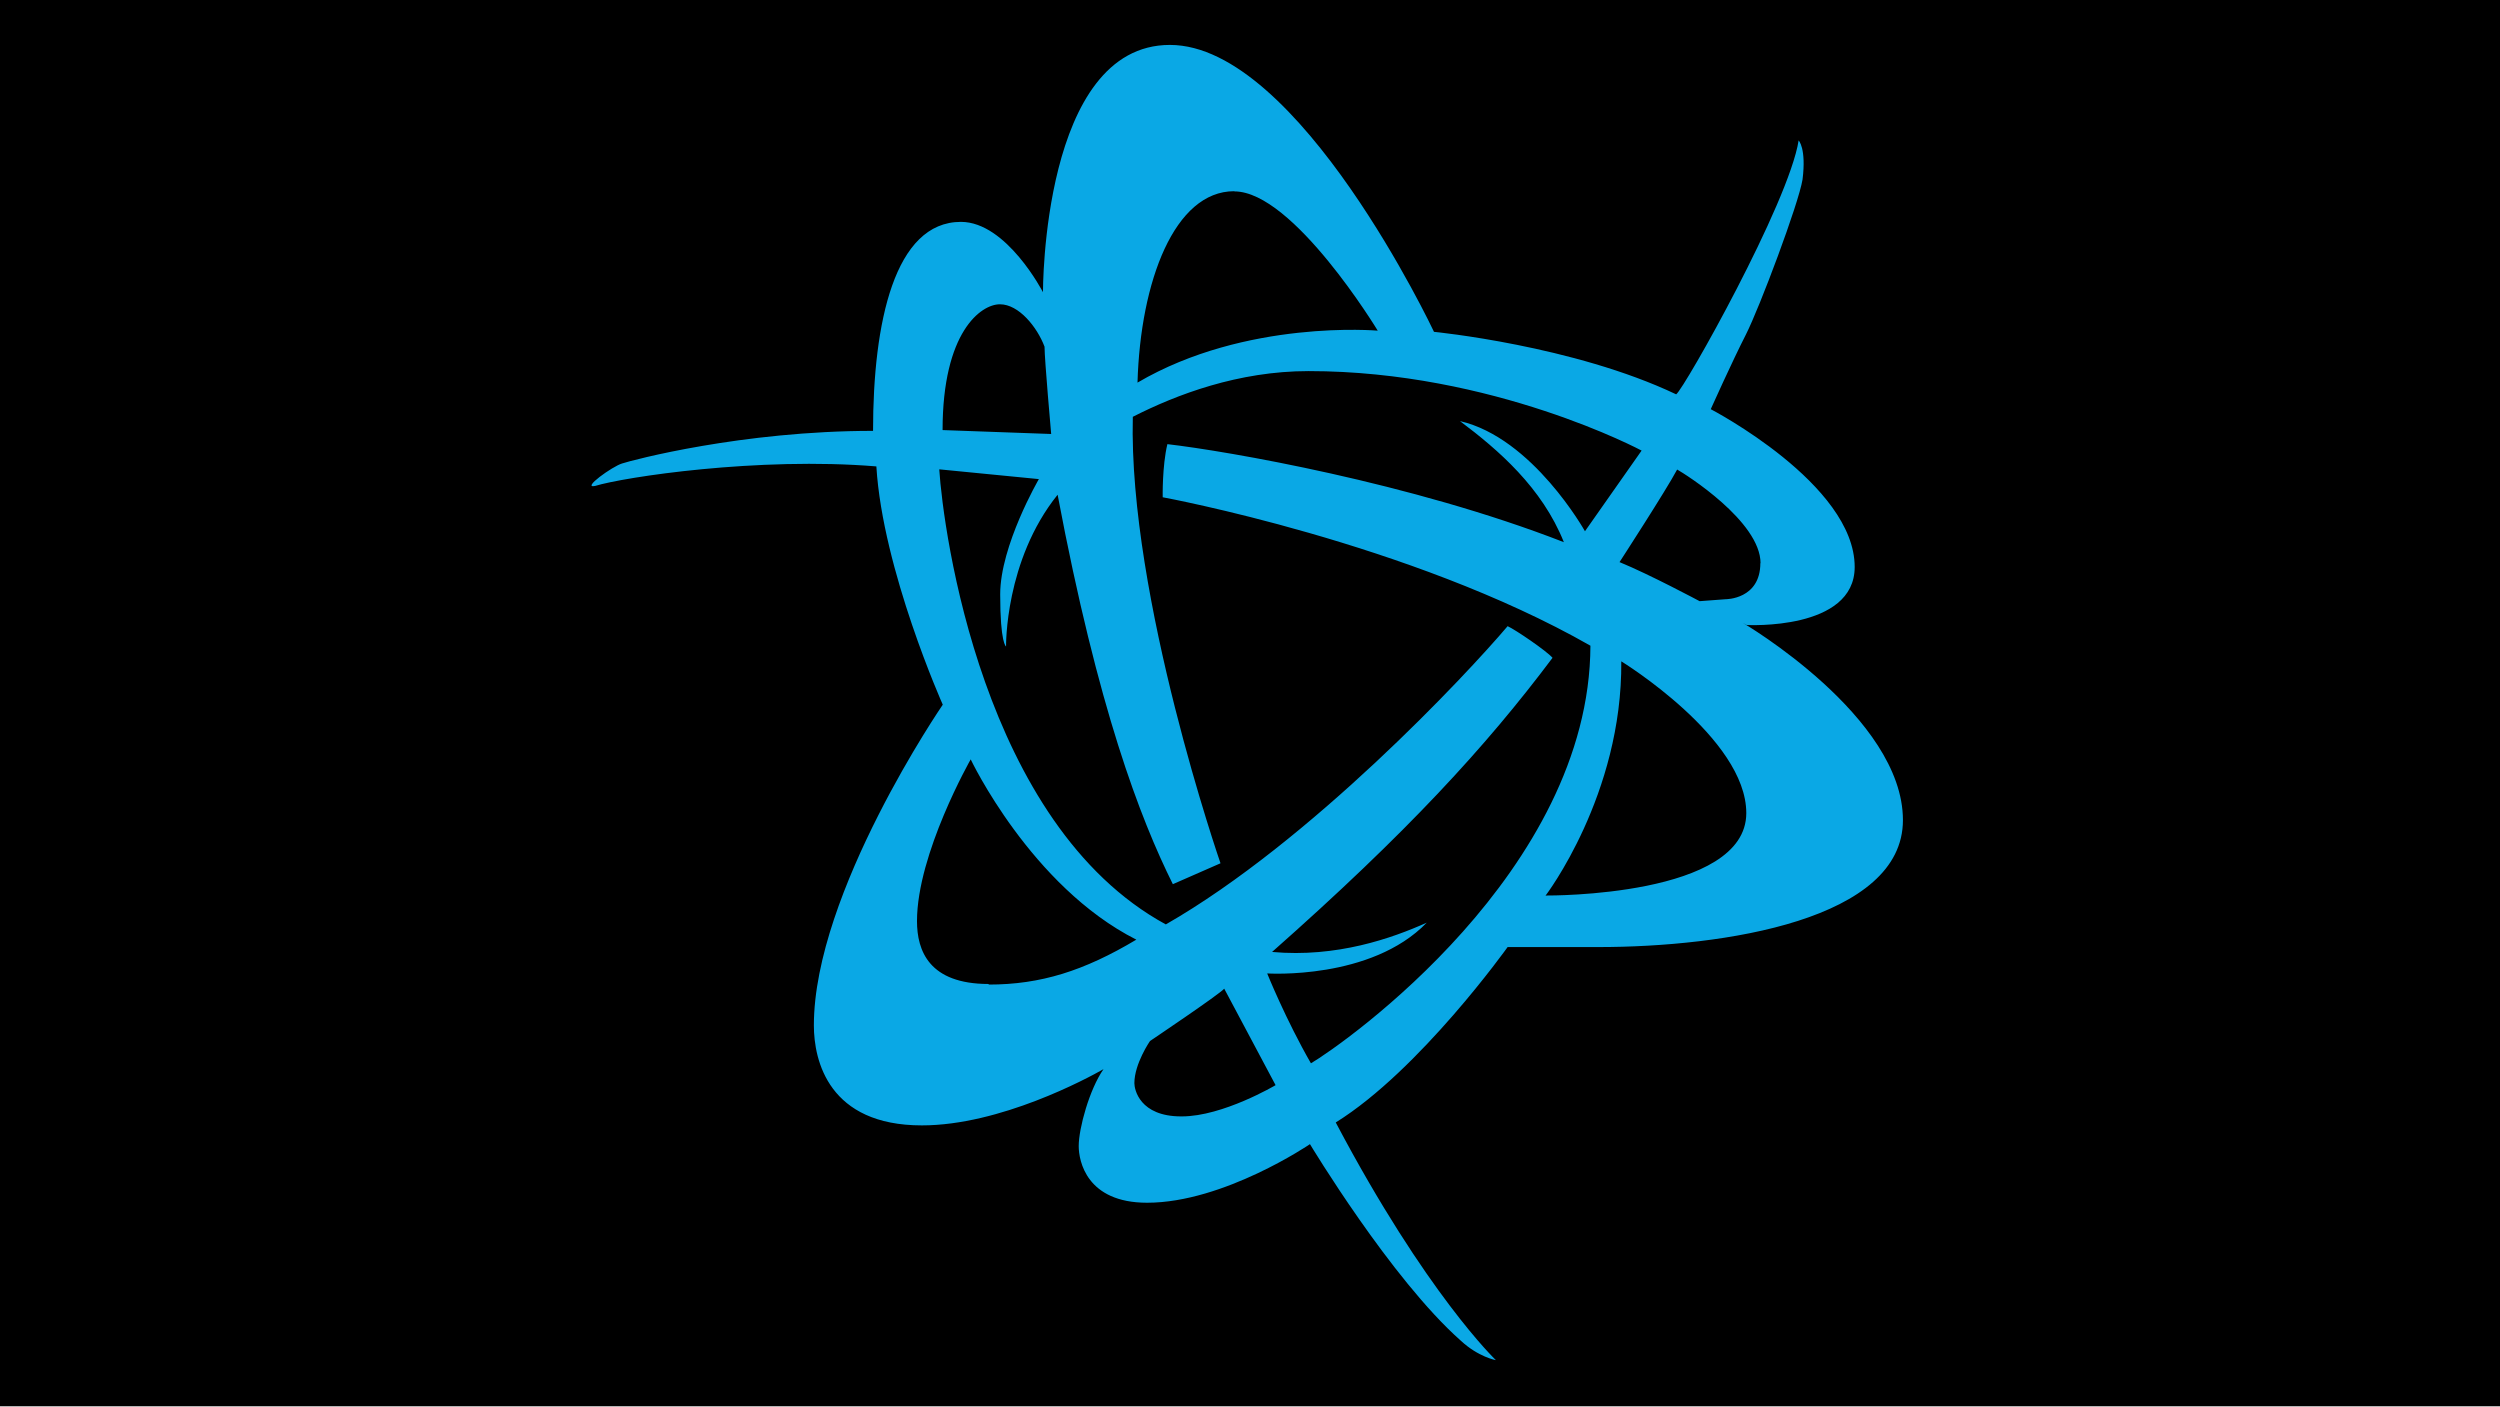
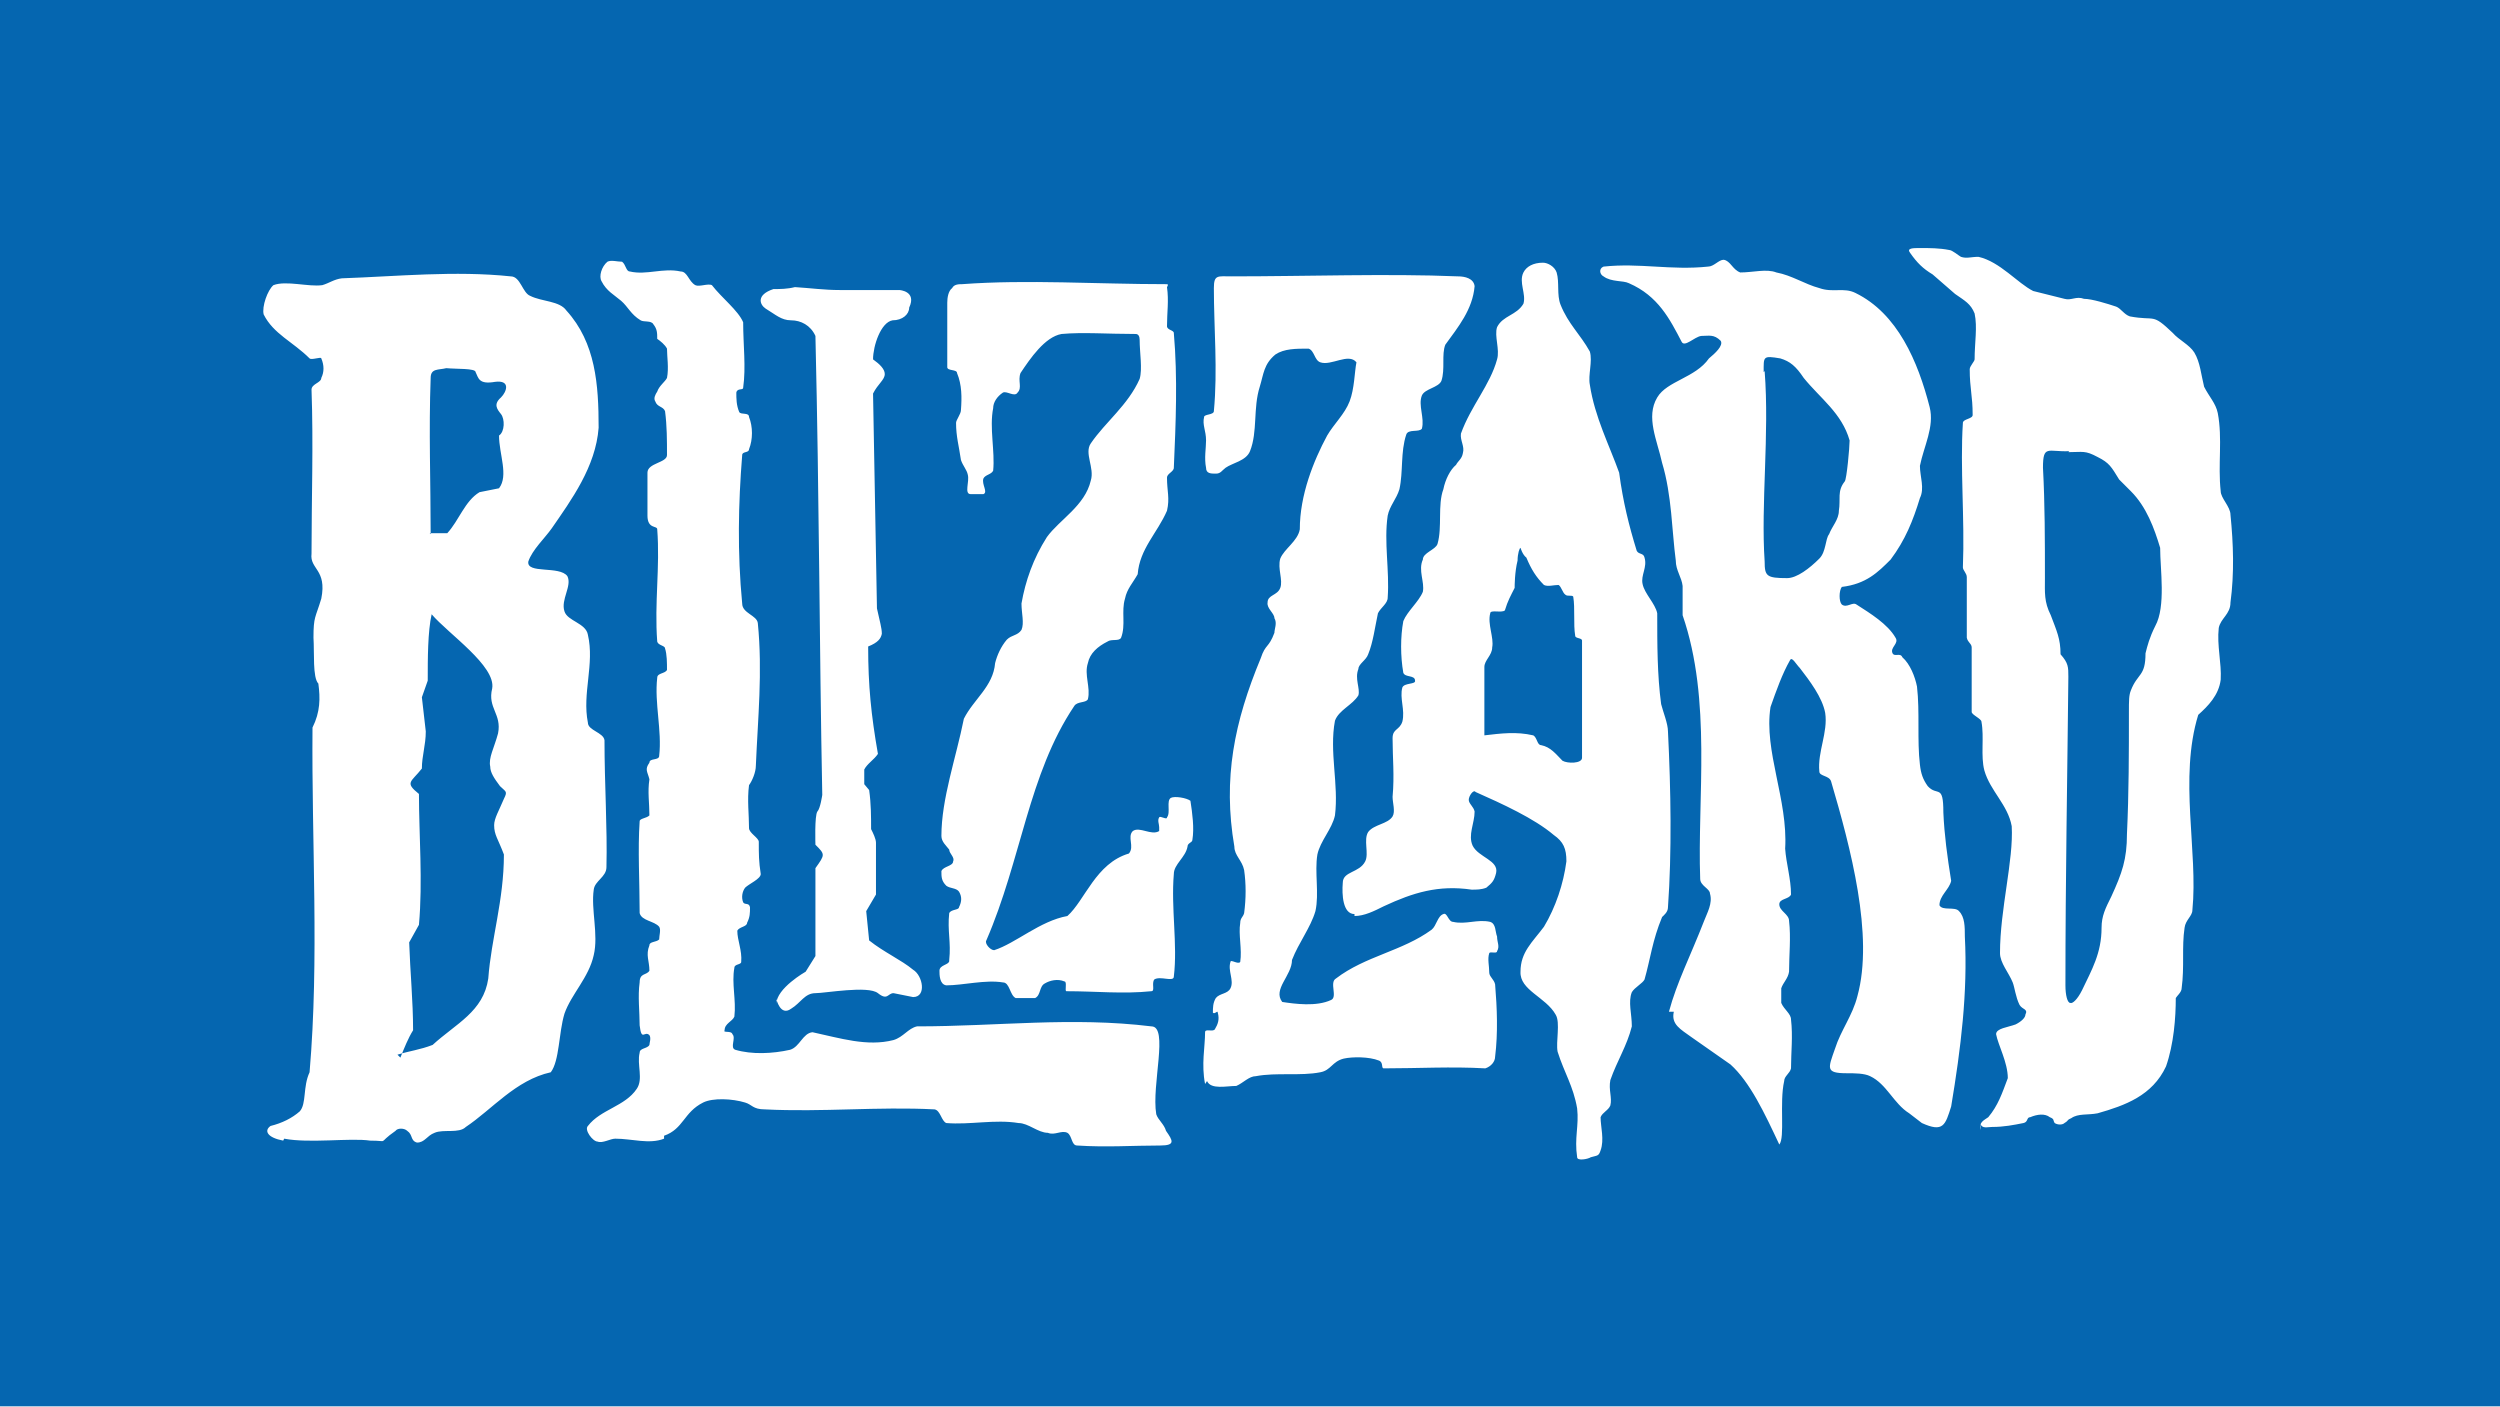
- <svg xmlns="http://www.w3.org/2000/svg" viewBox="0 0 128 72">
-   <path d="M0 0h128v72H0z" />
-   <path fill="#0aa8e5" d="M89.43 32s5.53.3 5.53-2.97c0-4.25-7.37-8.08-7.37-8.08s1.1-2.45 1.8-3.82c.7-1.38 2.7-6.7 2.9-7.94.2-1.6-.2-2-.2-2-.5 3.2-5.85 12.7-6.27 13-5.25-2.5-12.4-3.2-12.4-3.2S66.5 2.3 59.9 2.3c-6.55 0-6.5 12.66-6.5 12.66s-1.86-3.6-4.2-3.6c-3.4 0-4.5 5.15-4.5 10.7-6.7 0-12.34 1.5-12.85 1.67-.5.15-2.1 1.3-1.38 1.15 1.46-.45 8.34-1.5 14.4-1 .32 5.3 3.4 12.2 3.4 12.2s-6.6 9.62-6.6 16.42c0 1.82.77 5.12 5.53 5.12 4 0 8.46-2.4 9.3-2.88-.72 1.03-1.27 3.03-1.27 3.94 0 .76.4 2.9 3.5 2.9 3.93 0 8.34-3 8.34-3s4.15 6.9 7.72 10.06c.9.84 1.8 1 1.8 1s-3.57-3.4-8.2-12.17c4.3-2.67 8.8-8.98 8.8-8.98h4.64c6.45 0 15.6-1.4 15.6-6.5 0-5.3-8.2-10.1-8.2-10.1zm.7-3.17c0 1.86-1.77 1.85-1.77 1.85l-1.34.1s-2.56-1.37-4.1-2c0 0 2.4-3.7 2.95-4.74.43.24 4.27 2.66 4.27 4.8zM63.2 9.8c3.02 0 7.34 7.13 7.34 7.13s-6.75-.6-12.3 2.66c.15-5.2 1.9-9.8 4.95-9.8zm-12 5.78c.96 0 1.9 1.16 2.28 2.17 0 .65.34 4.47.34 4.47l-5.56-.2c0-5.03 1.97-6.44 2.93-6.44zm-.58 34.8c-3.05 0-3.67-1.7-3.67-3.22 0-3.45 2.75-8.28 2.75-8.28s3.08 6.5 8.48 9.23c-2.68 1.6-4.9 2.3-7.56 2.3zm9.86 6.78c-2.13 0-2.4-1.38-2.4-1.7 0-1 .8-2.16.8-2.16s3.57-2.4 3.8-2.68l2.63 4.94s-2.7 1.6-4.8 1.6zm6.65-2.7c-1.3-2.26-2.25-4.62-2.25-4.62s5.32.35 8.17-2.6c-1.78.8-4.62 1.8-7.92 1.5 6.9-6.1 10.94-10.5 14.36-15.06-.3-.35-1.9-1.44-2.3-1.62-2.1 2.48-10.1 11.03-17.5 15.27-9.4-5.12-11.4-20.18-11.6-23.3l5.1.5s-1.98 3.4-1.98 5.9c0 2.53.3 2.67.3 2.67s-.07-4.4 2.64-7.77c2.07 10.97 4.23 16.58 5.9 19.94l2.44-1.07S57.77 30.57 58 21.34C60.24 20.2 63.4 19 67 19c9.46 0 17.05 4.07 17.05 4.07l-2.9 4.13s-2.67-4.78-6.4-5.64c1.96 1.47 4.2 3.4 5.32 6.2-7.83-3.05-17.28-4.67-20.3-5.02-.27 1.12-.24 2.72-.24 2.72s12.67 2.33 21.9 7.6c-.04 11.54-12.6 20.38-14.34 21.4zm12-8.6s3.94-5.16 3.88-12c0 0 6.4 3.93 6.4 7.77 0 4.3-10.2 4.22-10.2 4.22z" />
+ <svg xmlns="http://www.w3.org/2000/svg" viewBox="0 0 256 144" preserveAspectRatio="xMidYMid slice">
+   <path fill="#0566b0" stroke-width=".9" d="M0 0h256v144H0z" />
+   <path fill="#fff" fill-rule="evenodd" stroke-width=".6" d="M79.5 102.3s.4 1.8 1.5 1c1-.6 1.4-1.6 2.5-1.6 1 0 5.4-.8 6.4 0s1 0 1.6 0l2 .4c1.4 0 1-2.2 0-2.8-1.2-1-3-1.8-4.5-3l-.3-3 1-1.7v-5.3c0-.4-.3-1-.5-1.4 0-1.3 0-2.6-.2-4l-.5-.6v-1.5c.3-.6 1-1 1.4-1.6-.7-4-1-7-1-11 1-.4 1.3-.8 1.4-1.3 0-.6-.2-1.2-.5-2.6l-.4-22c.5-1 1.2-1.4 1.2-2 0-.5-.5-1-1.2-1.5 0-1.4.8-3.8 2-4 1 0 1.7-.6 1.7-1.3.8-1.7-1-1.8-1-1.8H86c-1.6 0-3-.2-4.6-.3-.8.2-1.5.2-2.2.2-1.8.6-1.4 1.6-.8 2 1 .6 1.6 1.2 2.6 1.2s2 .5 2.5 1.6c.4 17 .4 31.5.7 47 0 0-.2 1.4-.5 1.7-.3.4-.2 3.4-.2 3.4 1 1 1 1 0 2.4v9l-1 1.6s-3 1.7-3 3.3zM29 116.8c-1.6-.3-2-1-1.3-1.5 1.2-.3 2.2-.8 3-1.5.7-.8.3-2.5 1-4 1-11.7.2-23.4.3-35.3.8-1.6.8-3 .6-4.5-.6-.6-.4-3.2-.5-4.7 0-2.2.2-2 .8-4 .6-3-1.2-3-1-4.6 0-5.6.2-11.2 0-16.8 0-.6 1-.7 1-1.2.3-.6.3-1.3 0-2 0-.2-1 .2-1.2 0C30 35 28 34.2 27 32.2c-.2-.8.4-2.5 1-3 1.3-.5 3.6.2 5 0 .7-.2 1.2-.6 2-.7 5.7-.2 11.6-.8 17.3-.2 1 0 1.2 1.7 2 2 1.2.6 3 .5 3.7 1.5 3 3.3 3.3 7.6 3.3 12-.3 4-2.8 7.4-4.8 10.3-.7 1-2 2.2-2.4 3.4-.2 1.3 3.2.4 4 1.5.5 1-.7 2.4-.3 3.6.3 1 2.2 1.2 2.4 2.4.7 3-.6 6 0 9 0 .8 1.6 1 1.7 1.8 0 4.5.3 9 .2 13 0 1-1.2 1.4-1.3 2.3-.3 2 .5 4.6 0 6.7-.5 2.3-2.3 4-3 6-.6 2-.5 4.8-1.4 6-3.6.8-6 3.8-8.7 5.6-.7.7-2.3.2-3.2.6-.8.3-1 1-1.8 1-.7-.2-.4-.8-1-1.2-.3-.3-1-.3-1.2 0-2 1.4-.5 1-2.6 1-2-.3-6.2.3-8.8-.2zm12-8.5c.4-1 .8-2 1.3-2.8 0-3-.3-6-.4-9l1-1.8c.4-4.4 0-9.3 0-13.4-1.5-1.2-.8-1.2.3-2.6 0-1.3.4-2.4.4-3.8l-.4-3.5.6-1.7c0-2.3 0-5 .4-6.8 1.7 2 6.6 5.3 6.2 7.6-.5 2 1 2.6.6 4.6-.4 1.5-1 2.5-.8 3.4 0 .6.4 1.2 1 2 .6.6.8.5.4 1.3-.5 1.2-1 2-1 2.7 0 1 .4 1.4 1 3 0 4.7-1.3 8.6-1.6 12.7-.5 3.4-3.3 4.6-5.7 6.8-1.3.5-2.3.6-3.6 1zm3-53.7h1.8c1.2-1.3 1.8-3.3 3.3-4.2l2-.4c1-1.3 0-3.5 0-5.4.6-.4.6-1.7.2-2.2-.4-.5-.8-1 0-1.7.6-.6 1-1.8-.6-1.6-1.7.3-1.7-.4-2-1 0-.4-2-.3-3-.4-.8.2-1.6 0-1.6 1-.2 5.4 0 10.7 0 16zm53.2 43.8c0 .4-1 .4-1 1 0 .4 0 1.4.7 1.5 1.7 0 4-.6 5.8-.3.7 0 .7 1.3 1.3 1.6h2c.6-.3.4-1.2 1-1.5.5-.3 1.3-.5 2-.2.3 0 0 1 .2 1 3 0 5.8.3 8.7 0 .4 0 0-.8.3-1.2.6-.4 2 .3 2-.3.4-3.3-.3-7 0-10.5 0-1 1.2-1.7 1.4-2.8 0-.4.5-.4.5-.7.2-1.2 0-2.7-.2-4-.4-.3-1.6-.5-2-.3-.5.3 0 1.5-.4 2 0 .3-.7-.2-.8 0-.2.3 0 .7 0 1v.4c-.8.5-2-.5-2.7 0-.6.6.2 1.6-.4 2.3-3.4 1-4.5 4.8-6.3 6.4-2.8.5-5.3 2.8-7.5 3.5-.4 0-1-.7-.8-1 3.6-8.3 4.3-17 9-24 .3-.5 1.2-.3 1.4-.7.3-1.2-.4-2.5 0-3.7.2-1 1-1.7 2-2.2.4-.3 1.2 0 1.4-.4.5-1.3 0-2.7.4-4 .2-1 .8-1.6 1.3-2.5.2-2.6 2-4.2 3-6.5.3-1.3 0-2 0-3.4 0-.4.7-.6.7-1 .2-4.6.4-9.2 0-13.8 0-.3-.7-.3-.7-.7 0-1.4.2-2.6 0-4 0 0 .2-.3 0-.3-7.3 0-14.2-.5-21 0-.3 0-.8 0-1 .4-.4.3-.5 1-.5 1.5v6.6c0 .4 1 .2 1 .6.5 1.2.5 2.5.4 3.8 0 .4-.5 1-.5 1.3 0 1.4.3 2.4.5 3.8.2.6.6 1 .7 1.5.2.7-.4 2 .3 2h1.3c.5-.2-.2-1 0-1.6.2-.4.8-.4 1-.8.2-2-.4-4.4 0-6.4 0-.6.4-1.2 1-1.6.4-.2 1.2.5 1.5 0 .5-.5 0-1.2.3-2 1-1.5 2.5-3.7 4.2-4 2.2-.2 4.7 0 7.6 0 .3 0 .4.3.4.6 0 1.3.3 3 0 4-1.2 2.7-3.5 4.4-5 6.6-.7 1 .4 2.5 0 3.8-.6 2.6-3.2 4-4.5 5.8-1.4 2.2-2.2 4.5-2.6 6.8 0 1 .3 2 0 2.7-.4.6-1 .5-1.5 1-.6.7-1 1.6-1.2 2.4-.2 2.4-2.2 3.7-3.2 5.7-.8 4-2.3 8.2-2.3 12 0 .6.5 1 .8 1.4 0 .4.6.8.4 1.2 0 .5-1 .5-1.2 1 0 .6 0 1 .5 1.5.4.3 1 .2 1.3.6.3.5.3 1 0 1.6 0 .3-.8.2-1 .6-.2 1.8.2 3 0 4.8zm105.6 17.3c-.2-.8.4-1 .8-1.3 1-1.2 1.4-2.4 2-4 0-1.6-1-3.4-1.2-4.5 0-.6 1.2-.7 2-1 .6-.3 1-.7 1-1 .3-.6-.3-.5-.6-1-.4-.8-.5-1.8-.7-2.3-.4-1-1.3-2-1.3-3 0-4.5 1.4-9.5 1.2-13-.4-2.2-2.2-3.6-2.8-5.7-.4-1.5 0-3.4-.3-5 0-.3-1-.7-1-1v-6.6c0-.4-.4-.5-.5-1v-6.2c0-.4-.4-.7-.4-1 .2-5-.3-10.2 0-14.8 0-.4 1-.4 1-.8 0-2-.3-2.7-.3-4.7 0-.3.5-.8.5-1 0-1.7.3-3.3 0-4.7-.4-1-1-1.3-2-2l-2.3-2c-1-.6-1.6-1.2-2.3-2.2-.4-.5.3-.5 1-.5 1 0 2 0 3 .2.3 0 1 .6 1.2.7.6.2 1 0 1.8 0 2.2.5 4 2.7 5.6 3.5l3.2.8c.7.2 1.2-.3 2 0 .8 0 2.4.5 3.3.8.5.2.8.8 1.4 1 2.7.5 2.2-.4 4.4 1.7.6.7 1.7 1.2 2.2 2 .6 1 .7 2.3 1 3.5.5 1 1.2 1.7 1.4 2.7.5 2.6 0 5.3.3 8 0 .7 1 1.6 1 2.4.3 3 .4 6 0 9 0 1.2-1 1.6-1.2 2.6-.2 1.8.3 3.6.2 5.3-.2 1.6-1.3 2.7-2.3 3.6-2 6.5 0 14-.6 20 0 .6-.7 1-.8 1.8-.3 2 0 4-.3 6.2 0 .4-.5.8-.6 1 0 2-.2 4.7-1 7-1.4 3-4.2 4-7 4.8-1 .2-2 0-2.7.5-.5.2-.2.2-.7.5-.2.2-.7.2-1 0-.2-.3 0-.4-.5-.6-.5-.4-1.3-.3-2 0-.4 0-.2.5-.7.6-1 .2-2 .4-3.2.4-.5 0-1 .2-1.2-.3zm9-69.4c1.5 0 1.7-.2 3 .5 1.2.6 1.4 1 2.2 2.3l1.2 1.2c1.6 1.6 2.4 3.8 3 5.8 0 2.2.6 6-.5 8-.6 1.2-.8 2-1 2.8 0 2.4-.8 2-1.5 3.8-.2.5-.2 1-.2 2.3 0 4 0 8.2-.2 12.4 0 2.6-.5 4-1.6 6.4-.6 1.2-1 2-1 3.2 0 2.6-1 4.3-2 6.4-.5 1-1 1.4-1.2 1.3-.3 0-.5-.8-.5-1.8 0-11 .2-21.6.3-31.6 0-1 0-1.4-.8-2.3 0-1.6-.4-2.4-1-4-.7-1.4-.6-2.3-.6-3.8 0-3.8 0-7.6-.2-11.3 0-2.4.5-1.6 2.7-1.7zM123.4 111c-.4-2 0-3.8 0-5.3 0-.4.8 0 1-.3.3-.5.5-1 .3-1.7 0-.3-.3.2-.5 0 0-.5 0-1 .3-1.5.4-.5 1.2-.4 1.5-1 .4-.8-.3-1.8 0-2.7 0-.3.8.3 1 0 .2-1.3-.2-2.8 0-4 0-.5.3-.6.4-1 .2-1.5.2-3 0-4.4-.2-1-1-1.5-1-2.4-1.2-7 0-12.8 2.7-19.3.5-1.5.8-1 1.4-2.6 0-.4.3-1 0-1.5 0-.5-.8-1-.7-1.6 0-.8 1-.7 1.3-1.5.3-.8-.3-2 0-3 .4-1 1.8-1.8 2-3 0-3.5 1.4-7 2.8-9.6.7-1.2 1.8-2.2 2.3-3.5.5-1.3.5-3 .7-4-.8-1-2.6.4-3.7 0-.6-.2-.6-1.2-1.2-1.4-1.3 0-2.5 0-3.4.6-1.2 1-1.2 2-1.6 3.3-.7 2.2-.2 4.6-1 6.6-.4 1-1.8 1.2-2.5 1.7-.4.3-.5.6-1 .6s-1 0-1-.6c-.2-1 0-2 0-2.8 0-1-.4-1.6-.2-2.4 0-.3 1-.2 1-.6.4-4.2 0-8.5 0-12.6 0-1.4.4-1.2 1.8-1.2 7.8 0 16-.3 23.2 0 .7 0 1.6.2 1.7 1-.2 2.4-1.7 4.2-3 6-.4 1 0 2.5-.4 3.7-.3.7-1.7.8-2 1.5-.4 1 .3 2.3 0 3.4-.3.4-1.4 0-1.6.6-.6 1.8-.3 3.8-.7 5.6-.3 1-1 1.7-1.2 2.7-.4 2.7.2 5.6 0 8.4 0 .6-.7 1-1 1.6-.3 1.4-.5 3-1 4.2-.2.6-1 1-1 1.5-.4 1 .2 2 0 2.7-.6 1-2 1.5-2.4 2.6-.6 3.2.4 6.5 0 9.7-.3 1.4-1.5 2.6-1.8 4-.3 1.8.2 4-.2 5.8-.5 1.7-1.7 3.2-2.4 5 0 1.6-2 3-1 4.3 1.3.2 3.5.5 5-.2.7-.3-.2-1.8.5-2.2 3-2.3 6.8-2.8 9.8-5 .5-.4.6-1.4 1.2-1.6.4-.2.5.8 1 .8 1.3.3 2.5-.3 3.8 0 .6.2.5 1 .7 1.5 0 .6.3 1 0 1.5 0 .3-.7 0-.8.2-.2.6 0 1.3 0 2 0 .4.5.7.6 1.2.2 2.4.3 5 0 7.4 0 .5-.4 1-1 1.2-3.5-.2-6.8 0-10.4 0-.3 0 0-.6-.5-.8-1-.4-2.7-.4-3.6-.2-1.2.3-1.3 1.2-2.4 1.4-2 .4-4.5 0-6.6.4-.7 0-1.3.7-2 1-1 0-2.6.4-3-.5zM68 116.6c-1.5.6-3.3 0-5 0-.5 0-1.3.5-1.8.3-.5 0-1.4-1.2-1-1.6 1.3-1.7 3.8-2 5-3.8.7-1 0-2.5.3-3.7 0-.5.8-.4 1-.8 0-.2.2-.7 0-1-.5-.5-.8.7-1-1 0-1.4-.2-3 0-4.4 0-1 .7-.7 1-1.2 0-1-.4-1.6 0-2.6 0-.4.7-.3 1-.6 0-.4.2-1 0-1.3-.5-.6-1.8-.6-2-1.4 0-3.2-.2-6.5 0-9.4 0-.3.7-.3 1-.6 0-1.3-.2-2.4 0-3.7-.2-.8-.5-1 0-1.7 0-.5 1-.2 1-.7.3-2.6-.5-5.4-.2-8 0-.5.8-.4 1-.8 0-.7 0-1.6-.2-2.2 0-.3-.7-.3-.8-.7-.3-4 .3-7.6 0-11.5 0-.4-1 0-1-1.4v-4.4c0-1 2-1 2-1.8 0-1.5 0-3-.2-4.5-.2-.5-.8-.4-1-1-.2-.3 0-.7.2-1 .2-.6.8-1 1-1.4.2-1 0-2.2 0-3-.2-.4-.7-.8-1-1 0-.6 0-1-.4-1.5-.2-.4-1-.2-1.3-.4-1-.6-1.3-1.4-2-2-.7-.6-1.5-1-2-2-.3-.5 0-1.5.6-2 .4-.2 1 0 1.5 0 .4.3.4 1 .8 1 1.7.4 3.4-.4 5.2 0 .7 0 .8 1 1.5 1.4.4.2 1.3-.2 1.7 0 1 1.3 2.7 2.6 3.2 3.8 0 2.3.3 4.6 0 6.7 0 .3-.6 0-.7.5 0 .6 0 1.3.3 2 .2.3 1 0 1 .5.4 1 .4 2.3 0 3.3 0 .4-.7.2-.7.6-.4 5-.5 10 0 15.2 0 1 1.5 1.2 1.6 2 .5 5 0 9.8-.2 14.6 0 .7-.4 1.6-.7 2-.2 1.5 0 3 0 4.4 0 .5 1 1 1 1.4 0 1.3 0 2 .2 3.3 0 .5-1.2 1-1.6 1.4-.3.4-.4 1-.2 1.5.2.3.6 0 .7.5 0 .6 0 1-.3 1.6 0 .4-.8.4-1 .8 0 1 .5 2 .4 3.2 0 .3-.7.2-.7.6-.3 1.6.2 3.3 0 5-.2.5-1 .7-1 1.4-.2.3.7 0 .8.4.4.4-.3 1.4.3 1.6 1.7.5 3.8.4 5.6 0 1-.3 1.3-1.7 2.3-1.8 2.8.6 5.6 1.5 8.3.8 1-.3 1.5-1.2 2.4-1.4 8.3 0 15.8-1 24 0 1.8 0 0 6 .5 9 .2.6.8 1 1 1.7.7 1 1 1.5-.6 1.5-2.8 0-5.5.2-8.5 0-.6 0-.5-1-1-1.3-.6-.3-1.3.3-2 0-1 0-2-1-3-1-2.4-.4-5 .2-7.4 0-.5-.2-.6-1.3-1.2-1.4-5.8-.3-11.5.3-17.4 0-1.2 0-1.3-.5-2-.7-1.3-.4-3.3-.5-4.3 0-2 1-2 2.7-4 3.4zm70.7-23c-1.2 0-1.3-2-1.2-3.2 0-1.2 1.7-1 2.3-2.2.4-.8-.2-2.2.3-3 .6-.8 2-.8 2.5-1.6.3-.5 0-1.4 0-2 .2-2.2 0-4 0-6 0-1 .7-.8 1-1.7.3-1.2-.3-2.4 0-3.5.2-.5 1.4-.3 1.3-.7 0-.6-1-.3-1.2-.8-.3-1.7-.3-3.7 0-5.3.4-1 1.6-2 2-3 .2-1-.5-2.2 0-3.3 0-.7 1.3-1 1.5-1.6.5-1.7 0-4 .6-5.6.2-1 .7-2 1.3-2.5.2-.4.6-.6.7-1.2.2-.7-.3-1.3-.2-2 1-2.8 3-5 3.7-7.6.3-1-.3-2.4 0-3.3.6-1.2 2-1.2 2.7-2.4.3-1-.5-2.2 0-3.2.3-.6 1-1 2-1 .5 0 1.2.4 1.4 1 .3 1 0 2.3.4 3.3.8 2 2 3 3 4.8.3 1-.2 2.4 0 3.4.5 3.3 2 6.2 3 9 .4 3 1 5.4 1.8 8 .2.4.7.2.8.7.3 1-.4 1.8-.2 2.7.2 1 1.3 2 1.5 3 0 3.2 0 6.3.4 9.3.2.8.7 2 .7 2.8.3 6 .4 12.4 0 18 0 .5-.4.8-.6 1-1 2.4-1.2 4.3-1.8 6.4-.2.4-1 .8-1.3 1.3-.4 1 0 2.2 0 3.5-.5 2-1.5 3.5-2.2 5.5-.2 1 .2 1.8 0 2.6-.2.5-.8.7-1 1.2 0 1 .4 2.3 0 3.4-.2.6-.3.5-1 .7-.3.2-1.4.4-1.4 0-.3-2 .2-3.2 0-5-.4-2.3-1.3-3.6-2-5.8-.2-1 .3-3-.2-3.8-1-1.8-3.7-2.5-3.6-4.4 0-2 1.2-3 2.4-4.6 1.2-2 2-4.4 2.3-6.7 0-1.3-.3-2-1.3-2.7-2-1.7-5.3-3.2-8-4.4-.2-.3-.7.4-.7.8s.5.7.6 1.2c0 1.2-.7 2.4-.2 3.5.6 1.2 2.7 1.5 2.4 2.8-.2.8-.4 1-1 1.5-.5.2-1 .2-1.5.2-3.4-.5-6 .3-9 1.7-1 .5-2 1-3 1zM152 75v-6.7c0-.7.8-1.2.8-2 .2-1-.5-2.4-.2-3.5 0-.4 1.2 0 1.5-.3.3-1 .6-1.5 1-2.3 0-.2 0-1.6.3-2.8 0-.7.2-1.3.3-1.3 0 0 .2.7.6 1 .5 1.2 1 2 1.8 2.8.4.2 1 0 1.5 0 .3.2.4.8.7 1 .2.2.7 0 .8.2.2 1.2 0 2.8.2 4 0 .3.7.2.7.5v12c0 .6-1.5.6-2 .3-.7-.7-1.2-1.4-2.2-1.6-.4 0-.4-.8-.8-1-1.7-.4-3.3-.2-5 0v-.5zm28.7-37c.5 6.5-.4 13.6 0 19.5 0 1.5.2 1.7 2.3 1.7 1 0 2.3-1 3.3-2 .7-.7.6-2 1-2.5.3-.8 1-1.5 1-2.4.2-1.2-.2-2 .6-3 .2-.2.5-3.5.5-4.2-.8-2.8-3-4.3-4.7-6.4-.8-1.2-1.4-1.7-2.4-2-1.8-.3-1.7-.2-1.7 1.4zm-9.3 65.6c-.3 1.3.7 1.8 1.8 2.6l4 2.8c2 1.8 3.5 5 5 8.2.6-.7 0-4.3.5-6.5 0-.5.6-.8.7-1.3 0-1.6.2-3.3 0-5 0-.6-.7-1-1-1.7v-1.5c.2-.6.7-1 .8-1.7 0-1.7.2-3.5 0-5.2 0-.7-1-1-1-1.7 0-.6 1-.5 1.2-1 0-1.6-.5-3.2-.6-4.7.3-5-2.2-10-1.5-14.5.6-1.7 1.2-3.4 2-4.8.2-.4.6.4 1 .8 1 1.3 2.3 3 2.6 4.6.3 2-.8 4-.6 6 0 .5 1 .4 1.2 1 2 6.8 4.4 15.8 2.7 22-.5 2-1.7 3.5-2.3 5.4-.7 2-1 2.5 1.2 2.5.8 0 1.8 0 2.4.3 1.7.8 2.4 2.8 4 3.8l1.3 1c2.2 1 2.4.2 3-1.7 1-6 1.7-11.7 1.4-17.4 0-1 0-2-.6-2.6-.4-.5-1.7 0-2-.6 0-1 1-1.6 1.2-2.5-.4-2.5-.7-4.7-.8-7 0-3-.6-1.6-1.6-2.7-.5-.7-.7-1.3-.8-2.2-.3-2.5 0-5.4-.3-8-.2-1-.7-2.3-1.5-3-.2-.5-.8 0-1-.4-.3-.6.7-1 .3-1.6-.8-1.4-2.6-2.5-4-3.4-.4-.3-1 .4-1.5 0-.3-.3-.3-1.4 0-1.8 2.5-.3 3.7-1.5 5-2.8 1.5-2 2.3-4 3-6.3.5-1 0-2.2 0-3.3.4-2 1.5-4 1-6-1.2-4.7-3.3-9.6-7.6-11.7-1.2-.6-2.3 0-3.7-.5-1.5-.4-2.8-1.3-4.4-1.6-1-.4-2.4 0-3.7 0-.8-.3-1-1.2-1.7-1.3-.5 0-1 .7-1.6.7-3.8.4-7-.4-10.7 0-.5.2-.4.8 0 1 .8.6 2 .4 2.6.7 3 1.3 4.2 3.7 5.4 6 .3.6 1.3-.5 2-.6.8 0 1.3-.2 2 .5.3.5-.6 1.3-1.2 1.8-1.4 2-4.3 2.3-5.3 4-1.2 2 0 4.4.5 6.7 1 3.3 1 7 1.4 10 0 1 .6 1.7.7 2.6v3c3 8.7 1.5 18.8 1.8 27 0 .7 1 1 1 1.5.3 1-.3 2-.6 2.8-1.4 3.6-2.8 6.3-3.6 9.3z" />
</svg>
